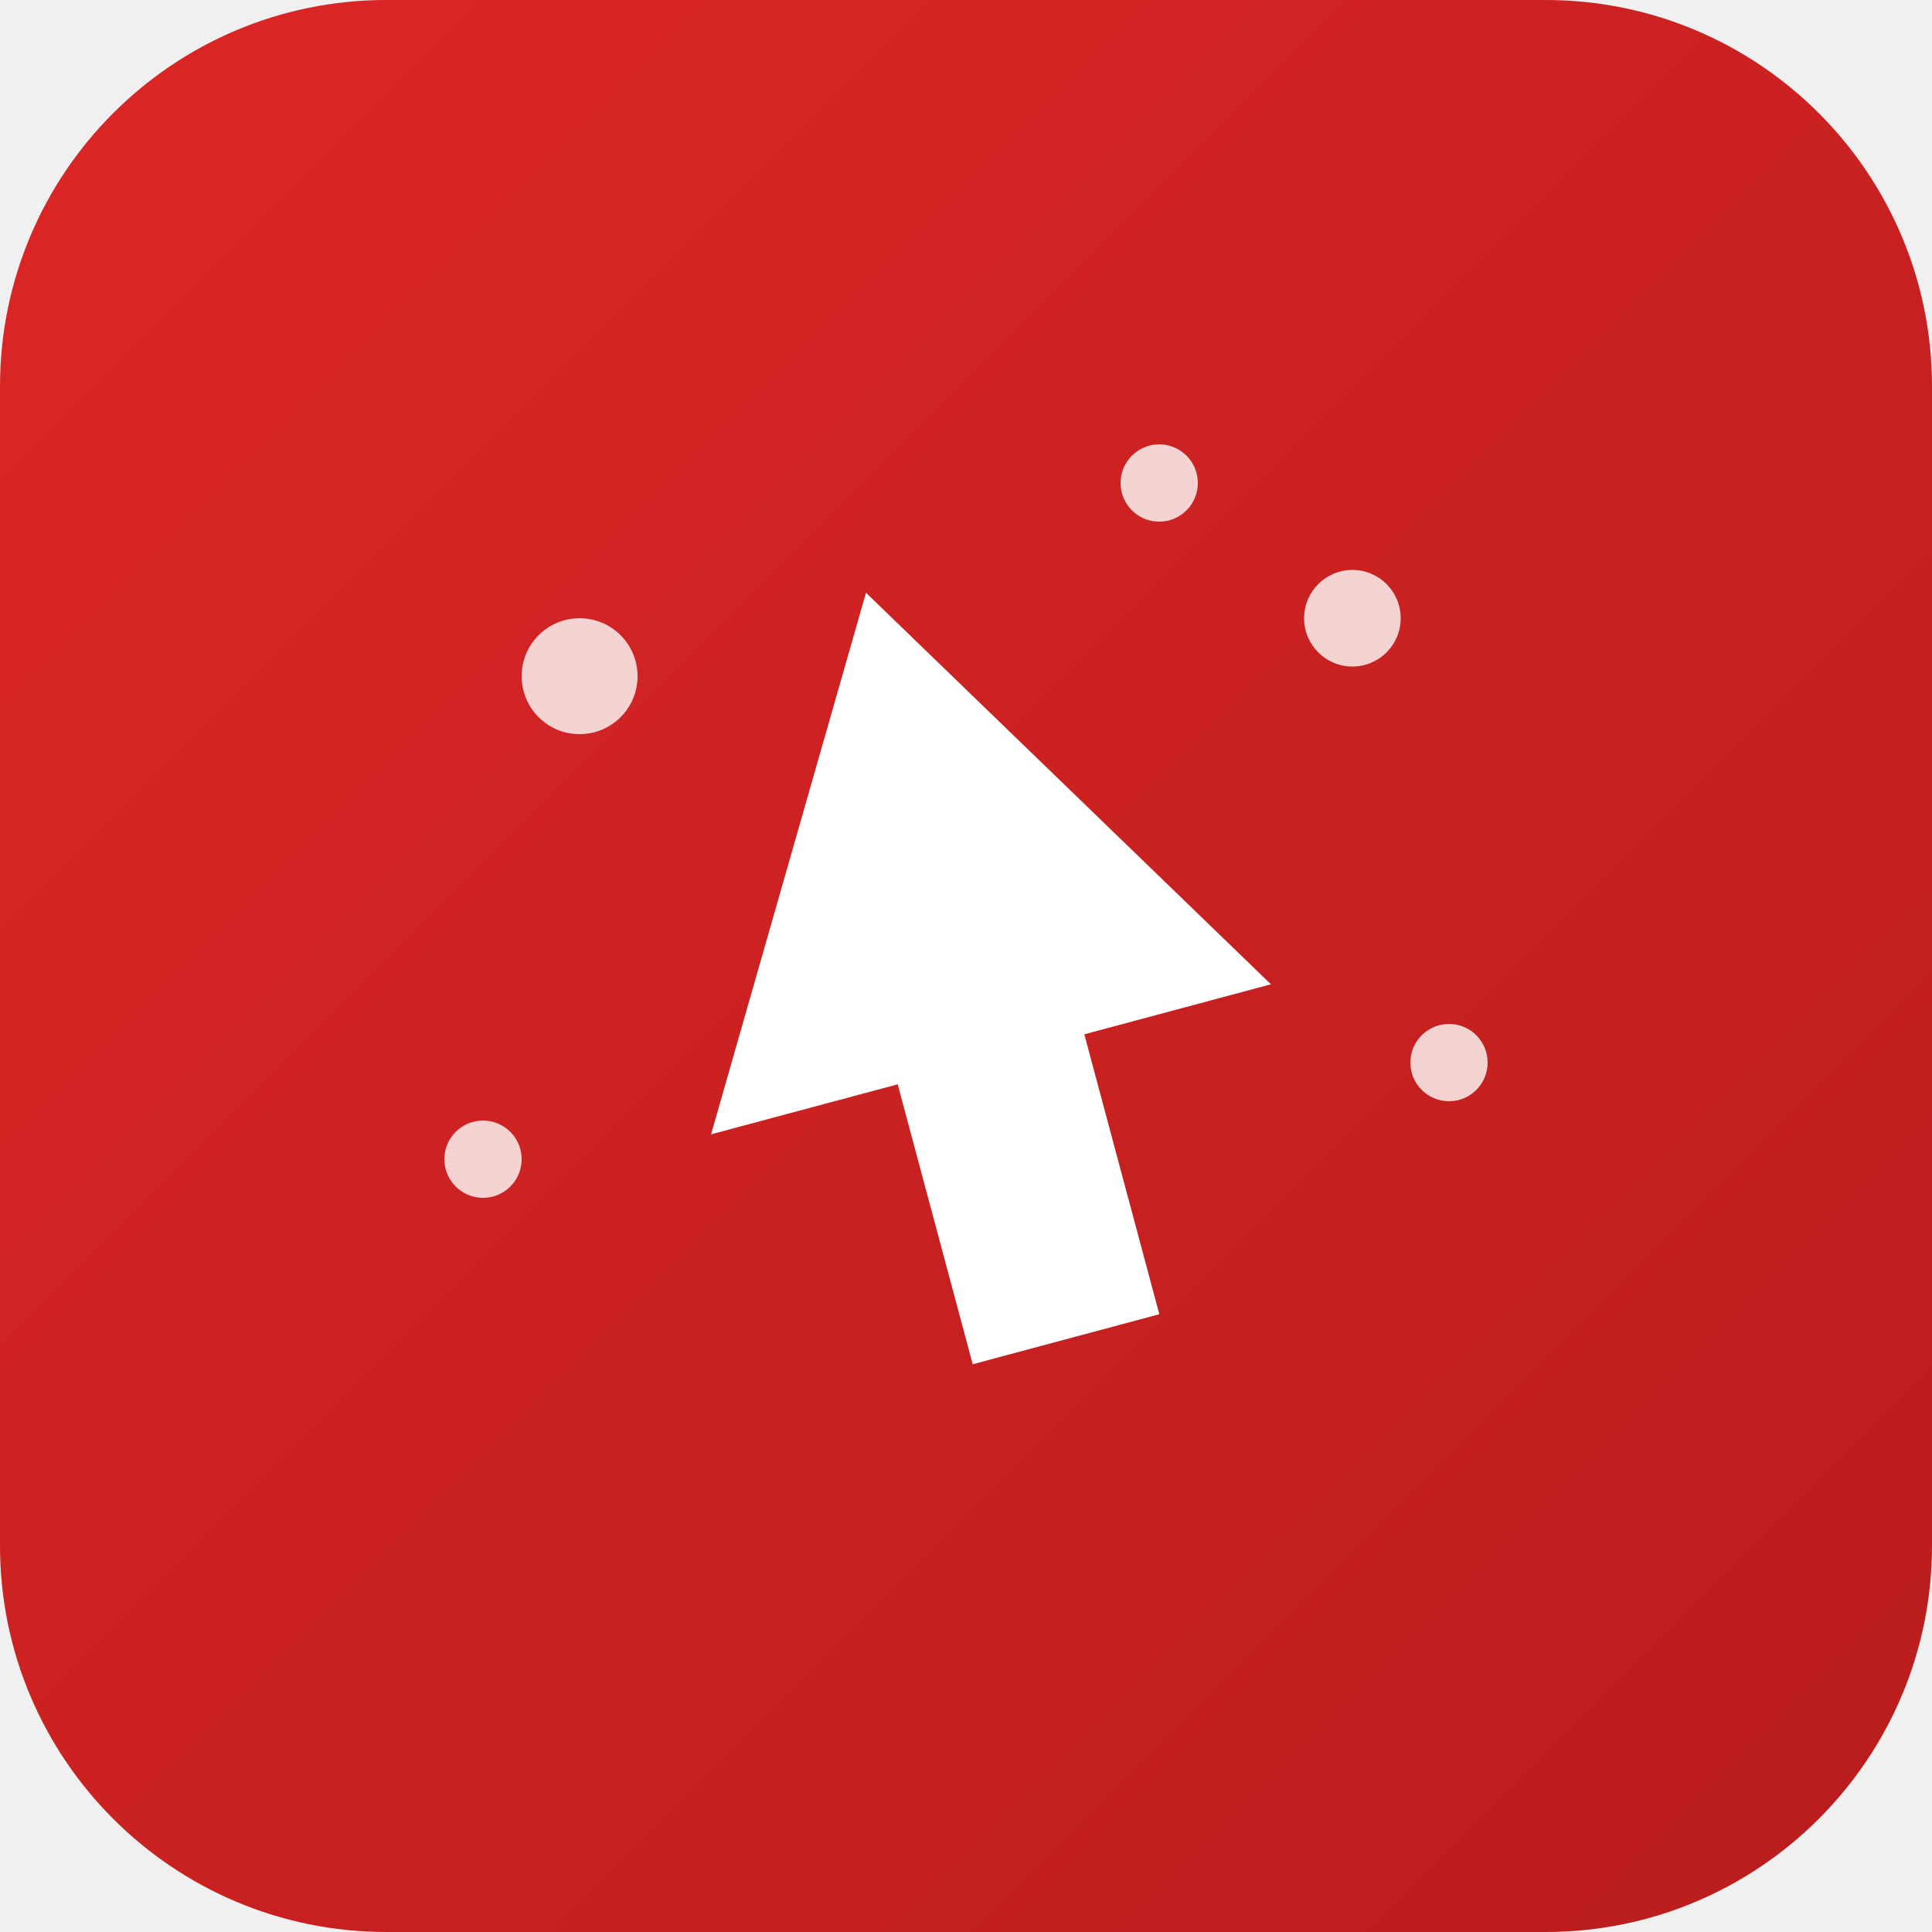
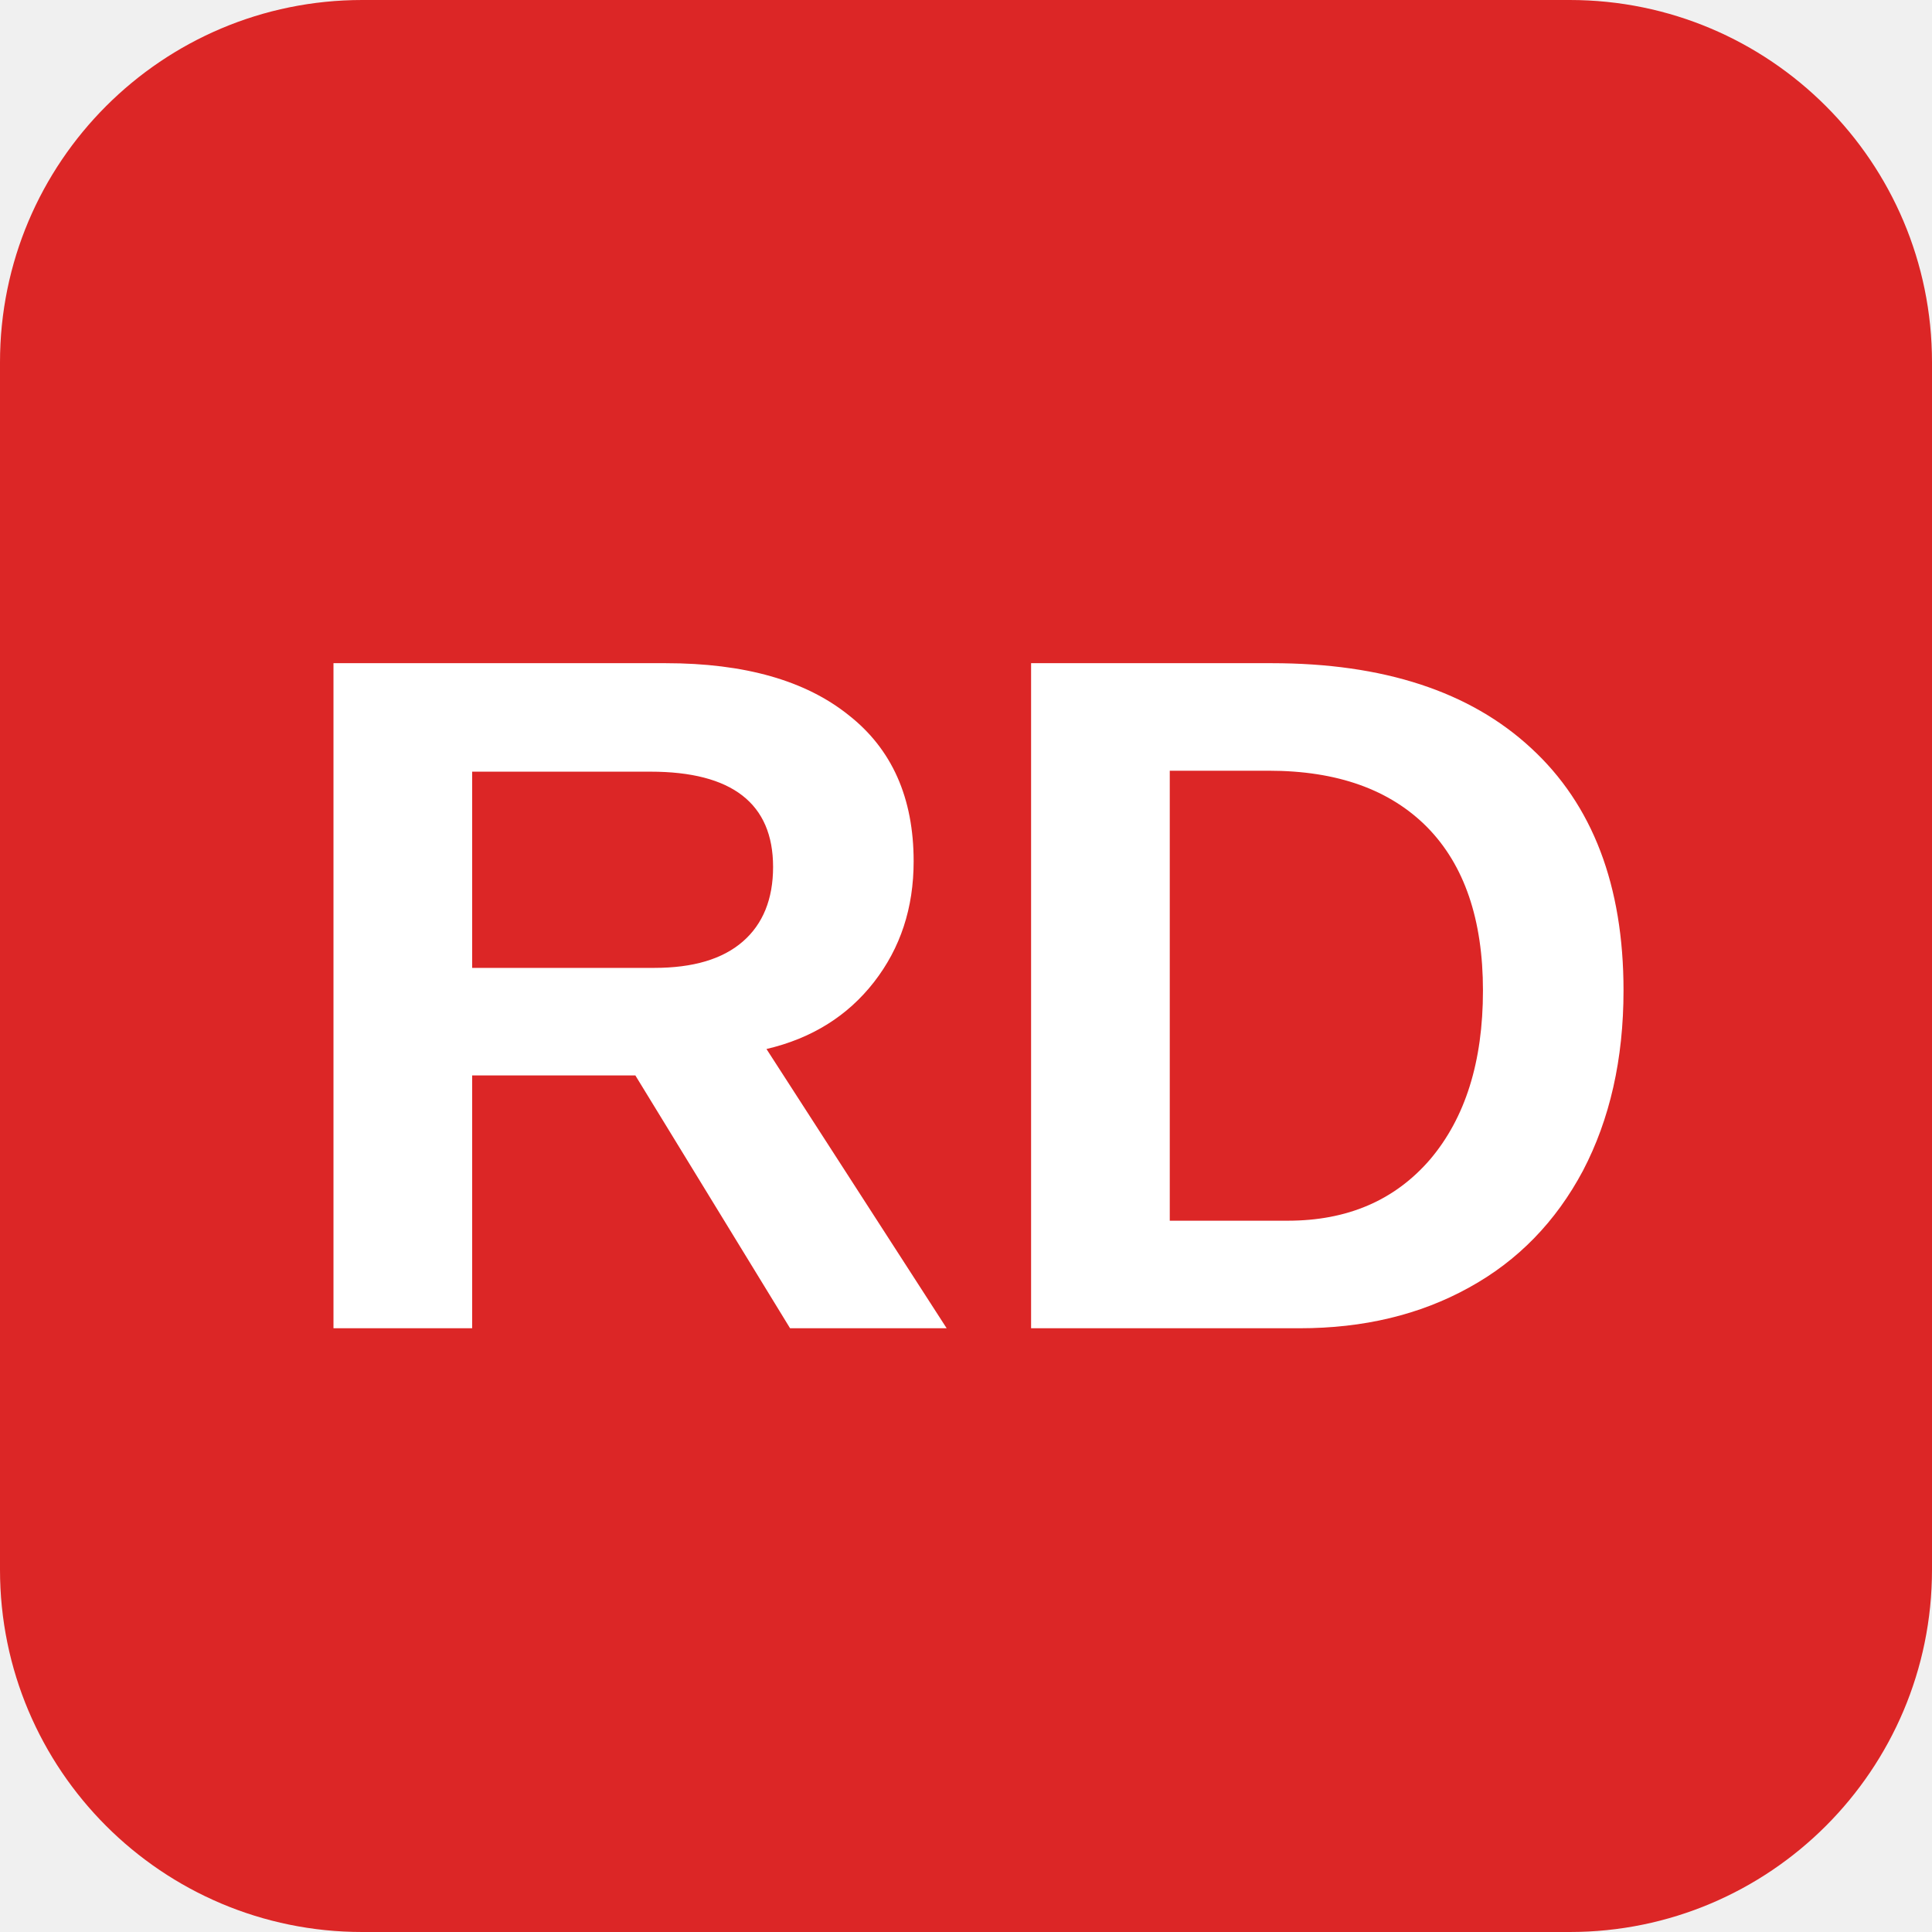
- <svg xmlns="http://www.w3.org/2000/svg" viewBox="0 0 100 100">
-   <defs>
-     <linearGradient id="grad" x1="0%" y1="0%" x2="100%" y2="100%">
-       <stop offset="0%" style="stop-color:#dc2626;stop-opacity:1" />
-       <stop offset="100%" style="stop-color:#b91c1c;stop-opacity:1" />
-     </linearGradient>
-   </defs>
-   <rect width="100" height="100" rx="20" fill="url(#grad)" />
-   <g transform="translate(50,50)">
-     <path d="M-15 5 L0 -20 L15 5 L5 5 L5 20 L-5 20 L-5 5 Z" fill="white" transform="rotate(-15)" />
-     <circle cx="-20" cy="-15" r="3" fill="white" opacity="0.8" />
-     <circle cx="20" cy="-18" r="2.5" fill="white" opacity="0.8" />
-     <circle cx="25" cy="5" r="2" fill="white" opacity="0.8" />
-     <circle cx="-25" cy="10" r="2" fill="white" opacity="0.8" />
-     <circle cx="10" cy="-25" r="2" fill="white" opacity="0.8" />
-   </g>
+ <svg xmlns="http://www.w3.org/2000/svg" viewBox="0 0 32 32" width="32" height="32">
+   <rect width="32" height="32" rx="6" fill="#dc2626" />
+   <text x="16" y="22" font-family="Arial, sans-serif" font-size="16" font-weight="bold" fill="white" text-anchor="middle">RD</text>
</svg>
